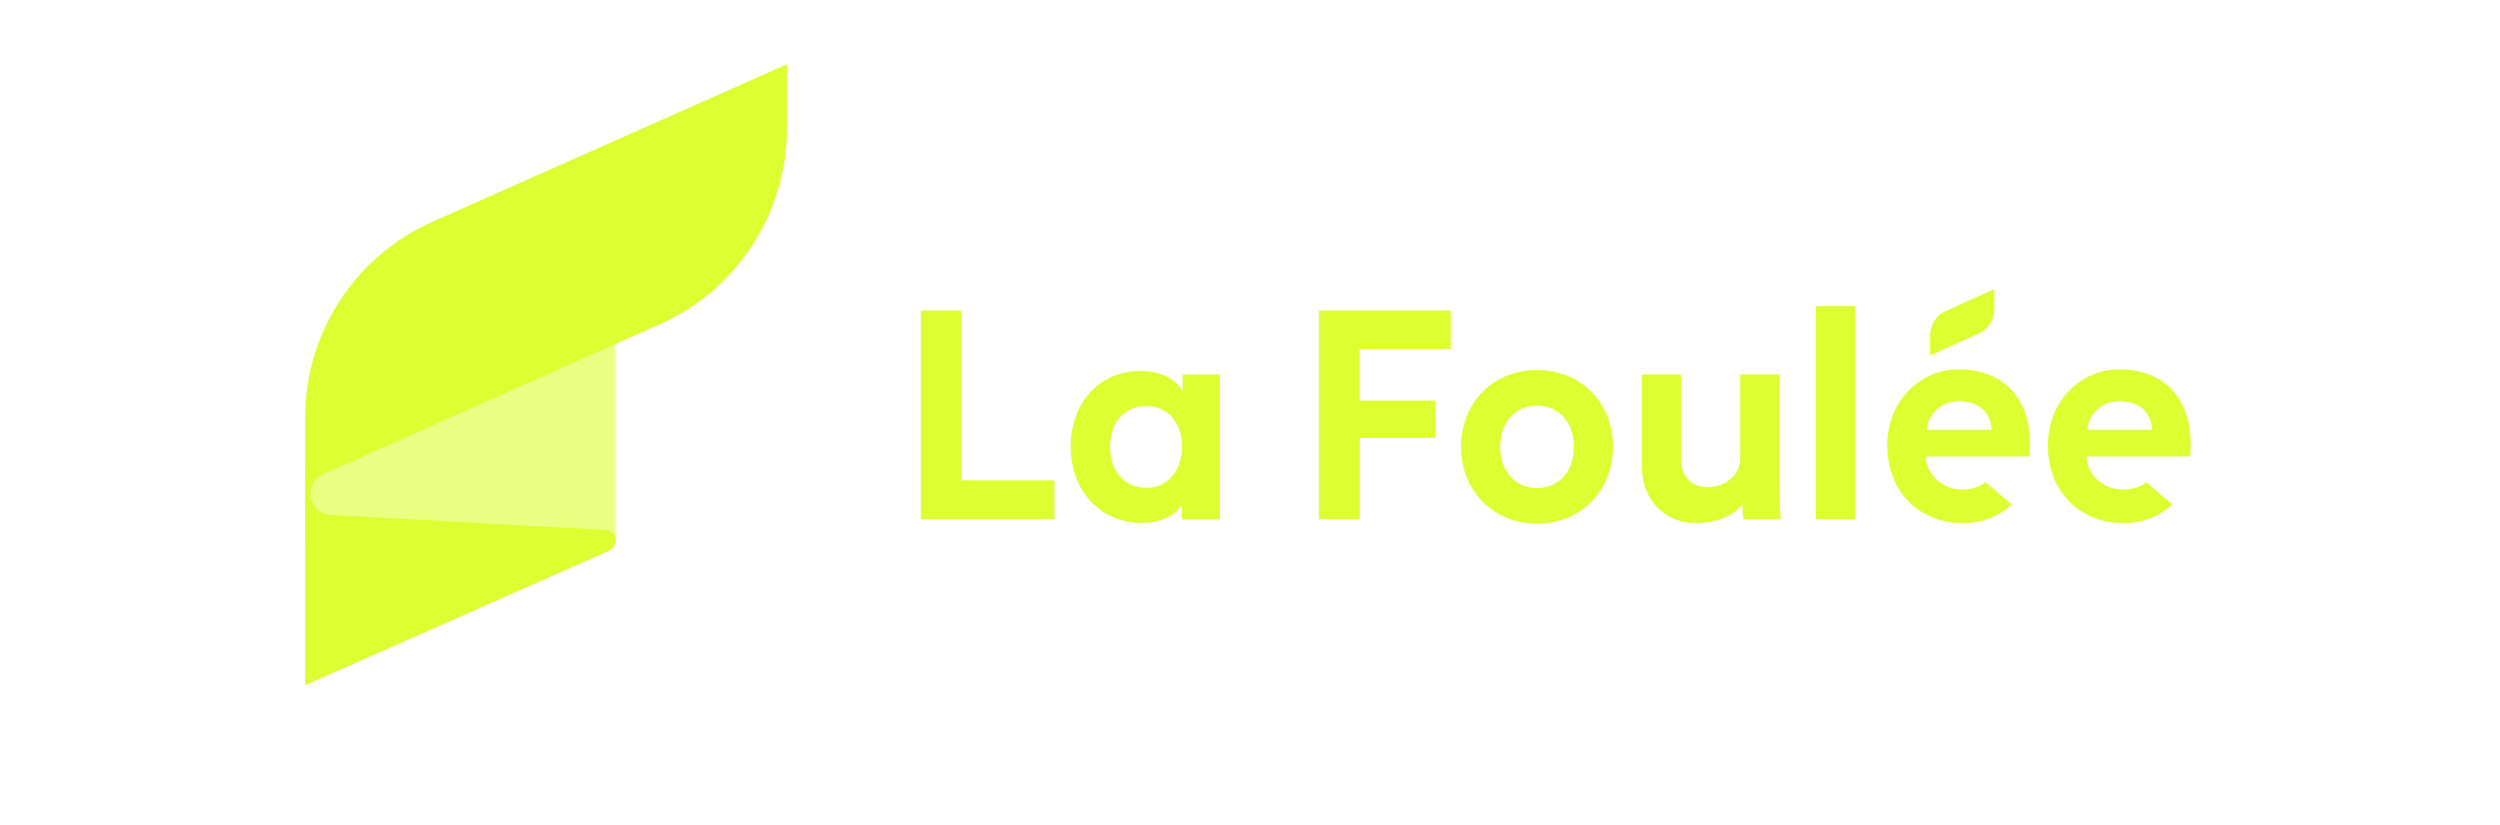
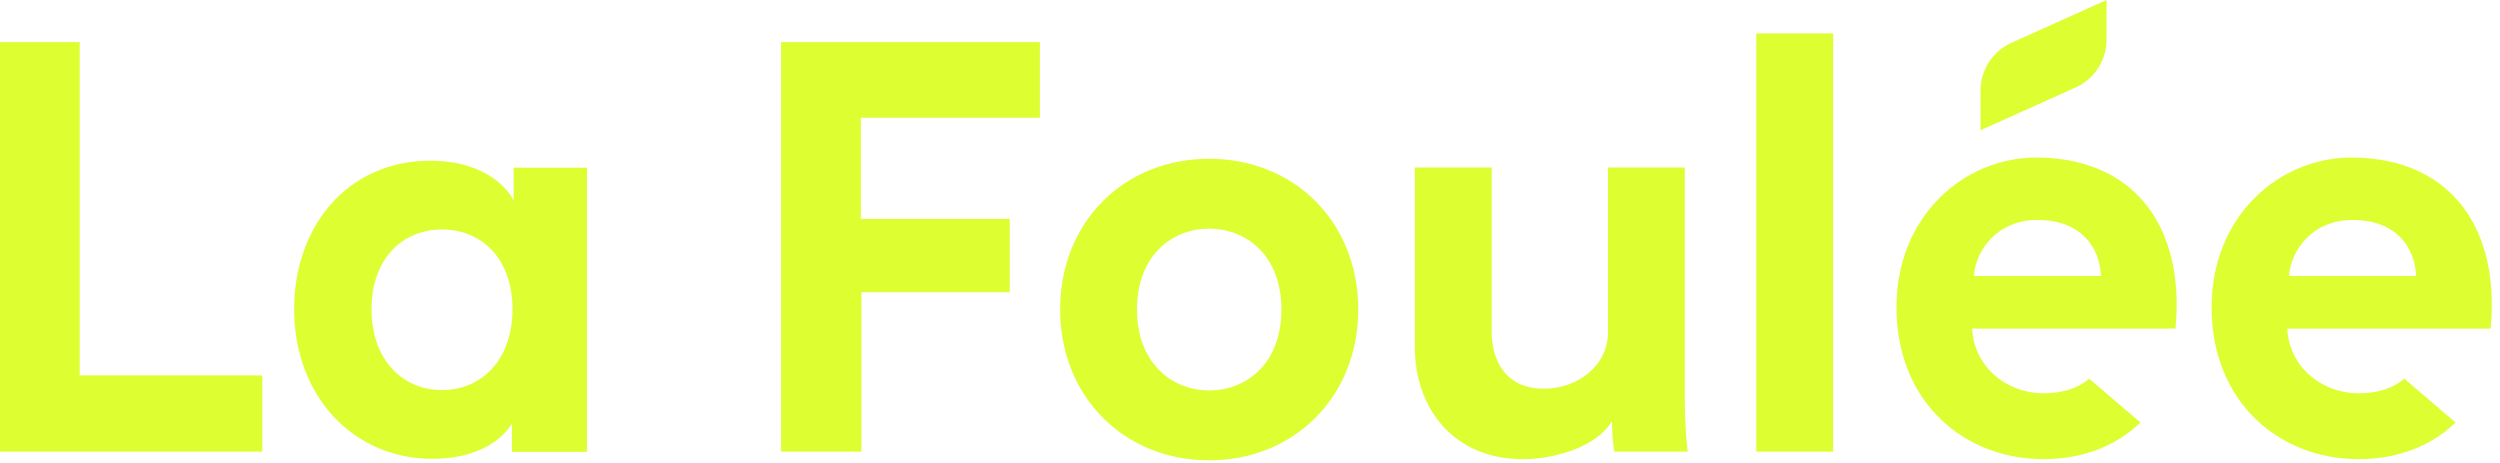
- <svg xmlns="http://www.w3.org/2000/svg" height="154px" viewBox="0 0 467 154" version="1.1">
+ <svg xmlns="http://www.w3.org/2000/svg" width="238px" height="44px" viewBox="0 0 238 44" version="1.1">
  <defs />
-   <g id="_exports" stroke="none" stroke-width="1" fill="none" fill-rule="evenodd">
-     <g id="blockmark.tonic.467x154">
-       <path d="M196.97,97 L196.97,89.74 L179.59,89.74 L179.59,58.005 L172,58.005 L172,97 L196.97,97 Z M254.005,97 L254.005,81.82 L268.13,81.82 L268.13,74.835 L253.95,74.835 L253.95,65.21 L271,65.21 L271,58.005 L246.36,58.005 L246.36,97 L254.005,97 Z M287.115,91.17 C290.69,91.17 293.99,88.585 293.99,83.47 C293.99,78.355 290.69,75.77 287.115,75.77 C283.54,75.77 280.24,78.355 280.24,83.47 C280.24,88.53 283.54,91.17 287.115,91.17 Z M287.115,69.115 C295.2,69.115 301.305,75.11 301.305,83.47 C301.305,91.775 295.2,97.825 287.115,97.825 C279.03,97.825 272.925,91.775 272.925,83.47 C272.925,75.11 279.03,69.115 287.115,69.115 Z M325.68,97 L332.665,97 C332.555,96.065 332.39,94.195 332.39,92.105 L332.39,69.94 L325.075,69.94 L325.075,85.67 C325.075,88.805 322.205,91.005 318.96,91.005 C315.55,91.005 314.01,88.585 314.01,85.56 L314.01,69.94 L306.695,69.94 L306.695,87.045 C306.695,92.93 310.435,97.715 316.98,97.715 C319.84,97.715 323.975,96.615 325.46,94.085 C325.46,95.185 325.57,96.45 325.68,97 Z M346.515,97 L339.2,97 L339.2,57.18 L346.515,57.18 L346.515,97 Z M369.597,62.327 L360.545,66.4 L360.545,62.633 C360.545,60.665 361.699,58.881 363.493,58.073 L372.545,54 L372.545,57.767 C372.545,59.735 371.391,61.519 369.597,62.327 Z M375.77,94.22 C373.6,96.326 370.477,97.71 366.515,97.71 C359.09,97.71 352.545,92.375 352.545,83.245 C352.545,74.61 358.925,69 365.855,69 C374.215,69 379.22,74.335 379.22,83.025 C379.22,84.07 379.11,85.17 379.11,85.28 L359.75,85.28 C359.915,88.855 362.94,91.44 366.57,91.44 C368.449,91.44 369.86,90.922 370.896,90.053 L375.77,94.22 Z M359.915,80.275 L372.015,80.275 C371.905,77.58 370.145,74.94 365.965,74.94 C362.17,74.94 360.08,77.8 359.915,80.275 Z M405.77,94.22 C403.6,96.326 400.477,97.71 396.515,97.71 C389.09,97.71 382.545,92.375 382.545,83.245 C382.545,74.61 388.925,69 395.855,69 C404.215,69 409.22,74.335 409.22,83.025 C409.22,84.07 409.11,85.17 409.11,85.28 L389.75,85.28 C389.915,88.855 392.94,91.44 396.57,91.44 C398.449,91.44 399.86,90.922 400.896,90.053 L405.77,94.22 Z M389.915,80.275 L402.015,80.275 C401.905,77.58 400.145,74.94 395.965,74.94 C392.17,74.94 390.08,77.8 389.915,80.275 Z M227.885,97.02 L220.735,97.02 L220.735,94.325 C219.47,96.36 216.775,97.68 213.2,97.68 C205.5,97.68 200,91.575 200,83.435 C200,75.515 205.115,69.3 212.98,69.3 C217.71,69.3 220.13,71.555 220.9,73.095 L220.9,69.96 L227.885,69.96 L227.885,97.02 Z M207.37,83.435 C207.37,88.275 210.34,91.135 214.08,91.135 C217.82,91.135 220.79,88.275 220.79,83.435 C220.79,78.595 217.82,75.845 214.08,75.845 C210.34,75.845 207.37,78.595 207.37,83.435 Z" id="Combined-Shape" fill="#DDFF31" />
-       <polygon id="shape-center" fill="#DDFF31" opacity="0.6" points="57 87.25 115 62 115 101 57 101" />
-       <path d="M113,99 C114.105,99 115,99.895 115,101 C115,101.935 114.35,102.62 113.5,103 L57,128 L57,77.995 C57,62.187 66.309,47.863 80.754,41.442 L147,12 L147,24.02 C147,39.82 137.7,54.139 123.265,60.564 L60.647,88.435 C59.103,88.99 58,90.466 58,92.2 C58,94.409 59.791,96.2 62,96.2 C62.242,96.2 79.242,97.133 113,99 Z" id="shape" fill="#DDFF31" />
-       <rect id="safezone" fill-opacity="0" fill="#33B7FF" x="0" y="0" width="467" height="154" />
+   <g id="Page-1" stroke="none" stroke-width="1" fill="none" fill-rule="evenodd">
+     <g id="lafoulee-tonic" fill="#DDFF31" fill-rule="nonzero">
+       <path d="M24.97,43 L24.97,35.74 L7.59,35.74 L7.59,4.005 L0,4.005 L0,43 L24.97,43 Z M82.005,43 L82.005,27.82 L96.13,27.82 L96.13,20.835 L81.95,20.835 L81.95,11.21 L99,11.21 L99,4.005 L74.36,4.005 L74.36,43 L82.005,43 Z M115.115,37.17 C118.69,37.17 121.99,34.585 121.99,29.47 C121.99,24.355 118.69,21.77 115.115,21.77 C111.54,21.77 108.24,24.355 108.24,29.47 C108.24,34.53 111.54,37.17 115.115,37.17 Z M115.115,15.115 C123.2,15.115 129.305,21.11 129.305,29.47 C129.305,37.775 123.2,43.825 115.115,43.825 C107.03,43.825 100.925,37.775 100.925,29.47 C100.925,21.11 107.03,15.115 115.115,15.115 Z M153.68,43 L160.665,43 C160.555,42.065 160.39,40.195 160.39,38.105 L160.39,15.94 L153.075,15.94 L153.075,31.67 C153.075,34.805 150.205,37.005 146.96,37.005 C143.55,37.005 142.01,34.585 142.01,31.56 L142.01,15.94 L134.695,15.94 L134.695,33.045 C134.695,38.93 138.435,43.715 144.98,43.715 C147.84,43.715 151.975,42.615 153.46,40.085 C153.46,41.185 153.57,42.45 153.68,43 Z M174.515,43 L167.2,43 L167.2,3.18 L174.515,3.18 L174.515,43 Z M197.597,8.327 L188.545,12.4 L188.545,8.633 C188.545,6.665 189.699,4.881 191.493,4.073 L200.545,-7.10542736e-15 L200.545,3.767 C200.545,5.735 199.391,7.519 197.597,8.327 Z M203.77,40.22 C201.6,42.326 198.477,43.71 194.515,43.71 C187.09,43.71 180.545,38.375 180.545,29.245 C180.545,20.61 186.925,15 193.855,15 C202.215,15 207.22,20.335 207.22,29.025 C207.22,30.07 207.11,31.17 207.11,31.28 L187.75,31.28 C187.915,34.855 190.94,37.44 194.57,37.44 C196.449,37.44 197.86,36.922 198.896,36.053 L203.77,40.22 Z M187.915,26.275 L200.015,26.275 C199.905,23.58 198.145,20.94 193.965,20.94 C190.17,20.94 188.08,23.8 187.915,26.275 Z M233.77,40.22 C231.6,42.326 228.477,43.71 224.515,43.71 C217.09,43.71 210.545,38.375 210.545,29.245 C210.545,20.61 216.925,15 223.855,15 C232.215,15 237.22,20.335 237.22,29.025 C237.22,30.07 237.11,31.17 237.11,31.28 L217.75,31.28 C217.915,34.855 220.94,37.44 224.57,37.44 C226.449,37.44 227.86,36.922 228.896,36.053 L233.77,40.22 Z M217.915,26.275 L230.015,26.275 C229.905,23.58 228.145,20.94 223.965,20.94 C220.17,20.94 218.08,23.8 217.915,26.275 Z M55.885,43.02 L48.735,43.02 L48.735,40.325 C47.47,42.36 44.775,43.68 41.2,43.68 C33.5,43.68 28,37.575 28,29.435 C28,21.515 33.115,15.3 40.98,15.3 C45.71,15.3 48.13,17.555 48.9,19.095 L48.9,15.96 L55.885,15.96 L55.885,43.02 Z M35.37,29.435 C35.37,34.275 38.34,37.135 42.08,37.135 C45.82,37.135 48.79,34.275 48.79,29.435 C48.79,24.595 45.82,21.845 42.08,21.845 C38.34,21.845 35.37,24.595 35.37,29.435 Z" id="Combined-Shape" />
    </g>
  </g>
</svg>
